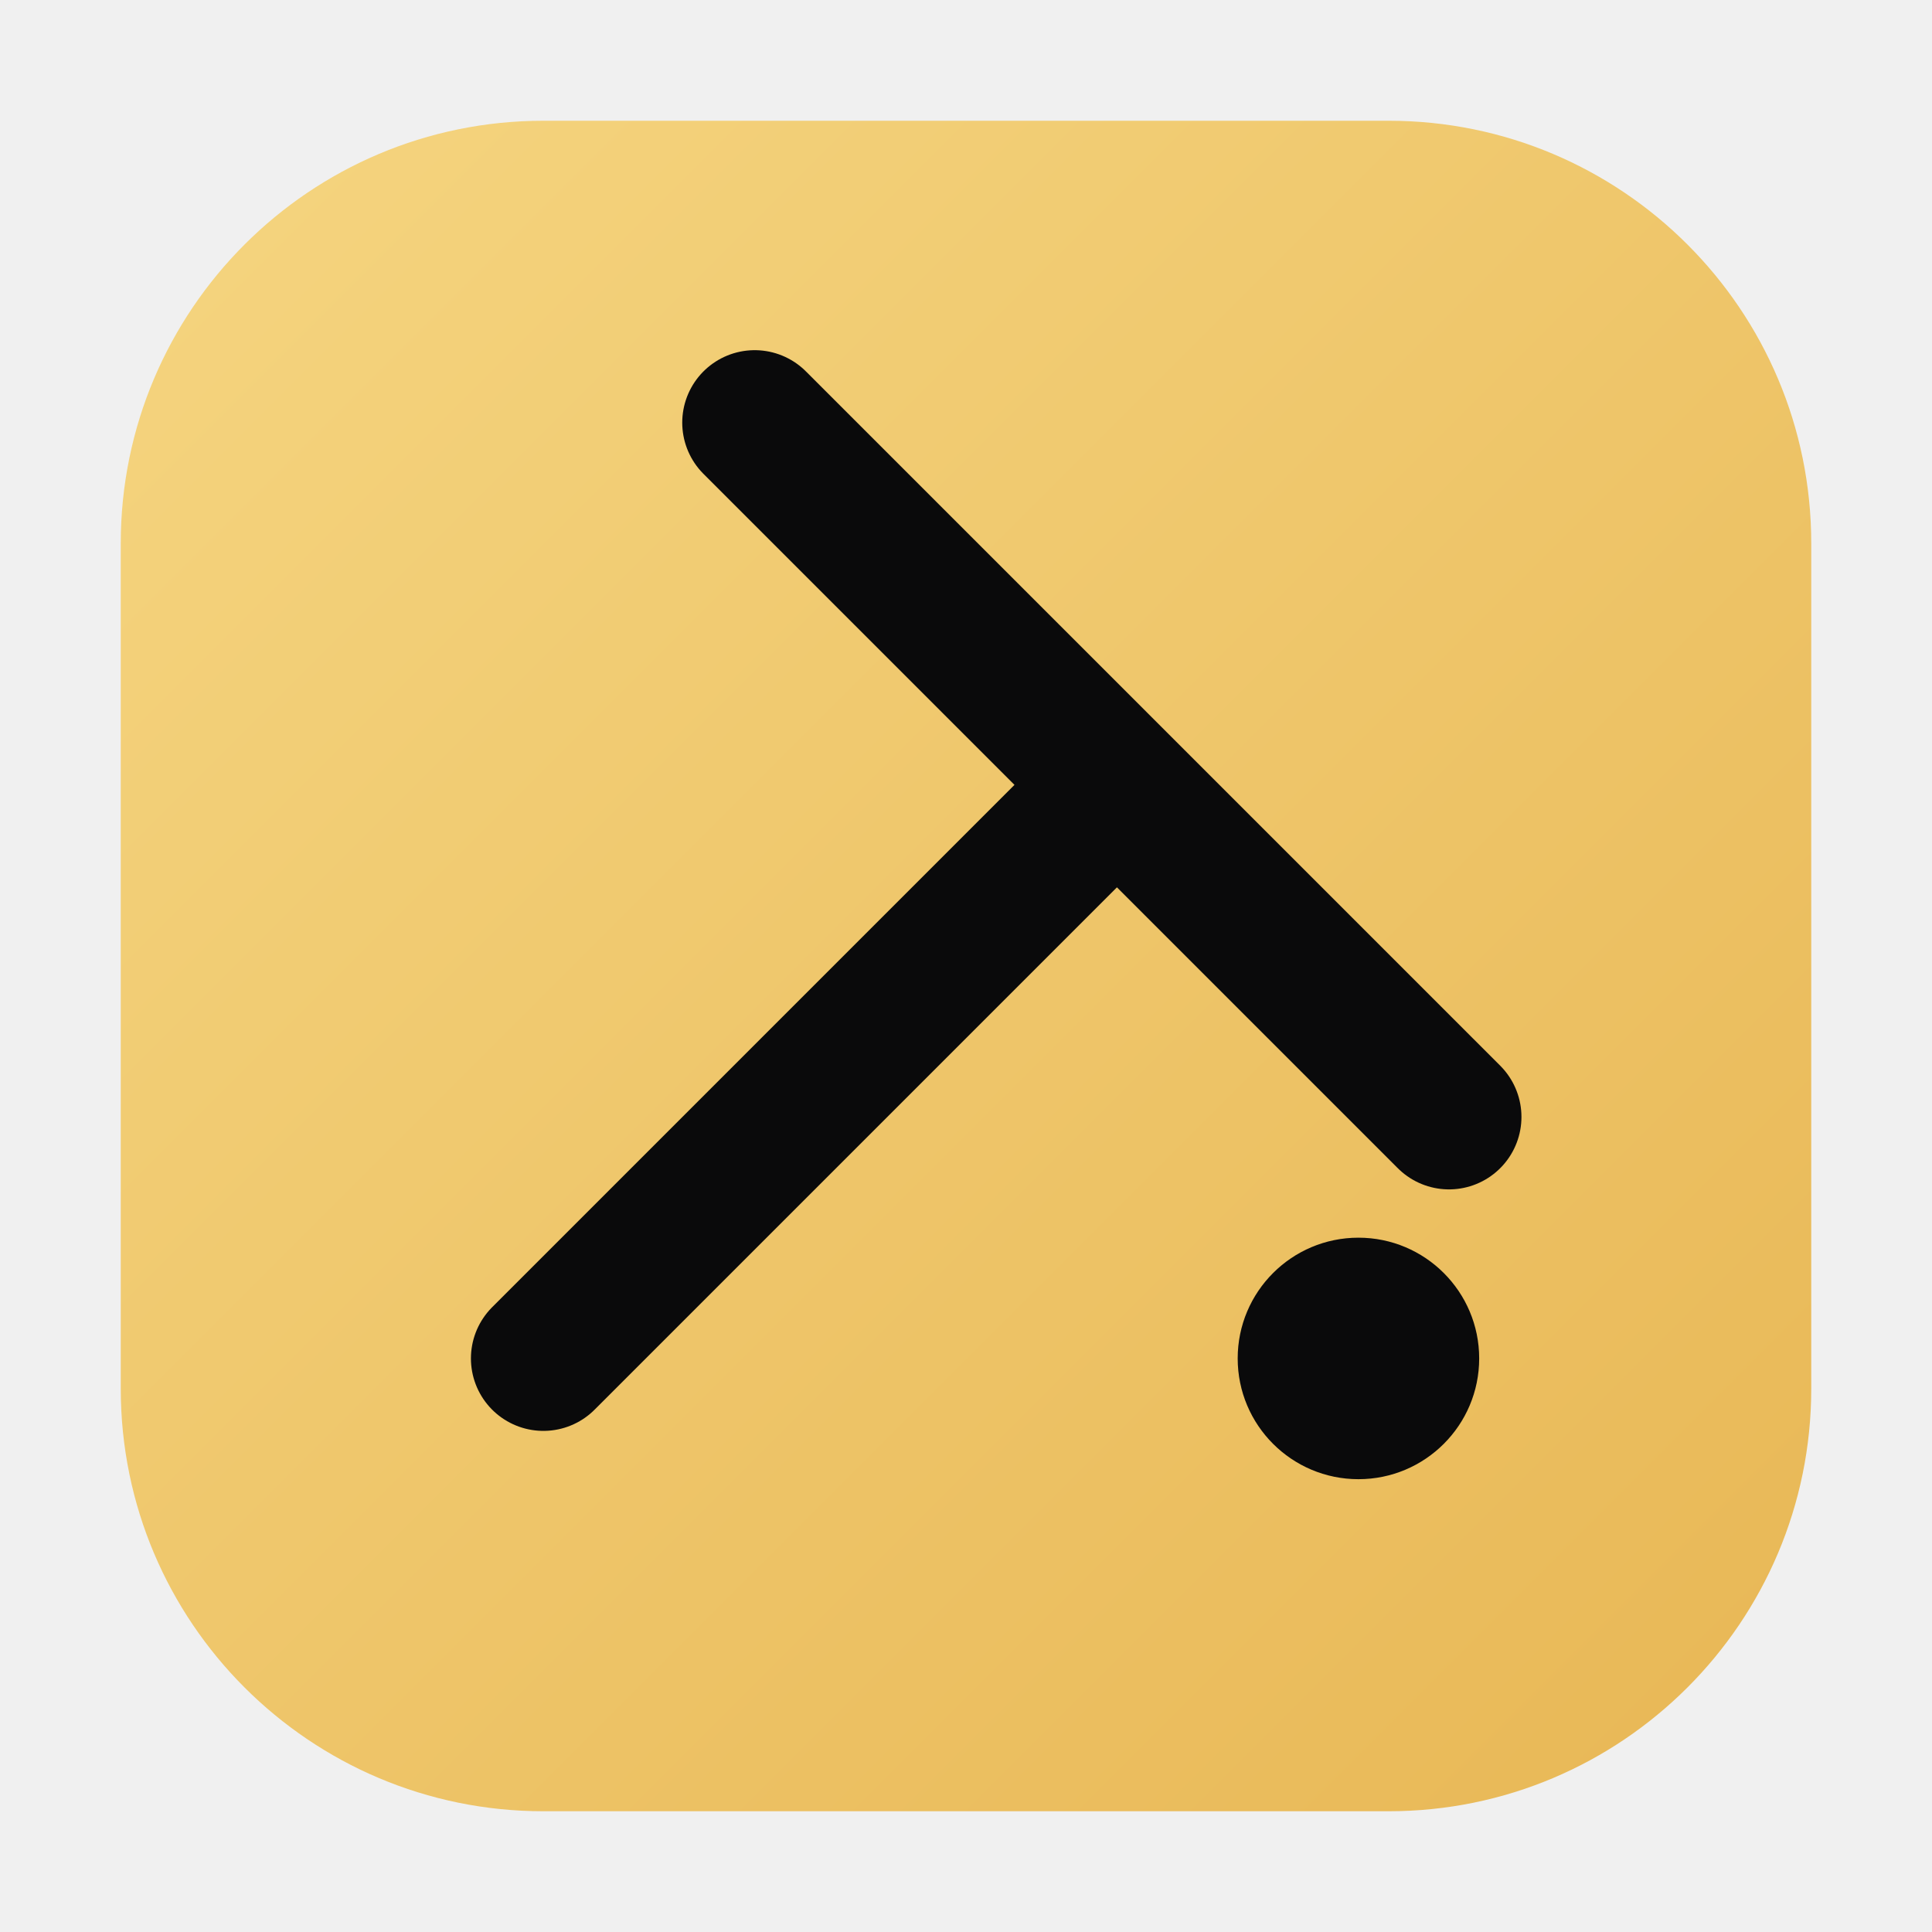
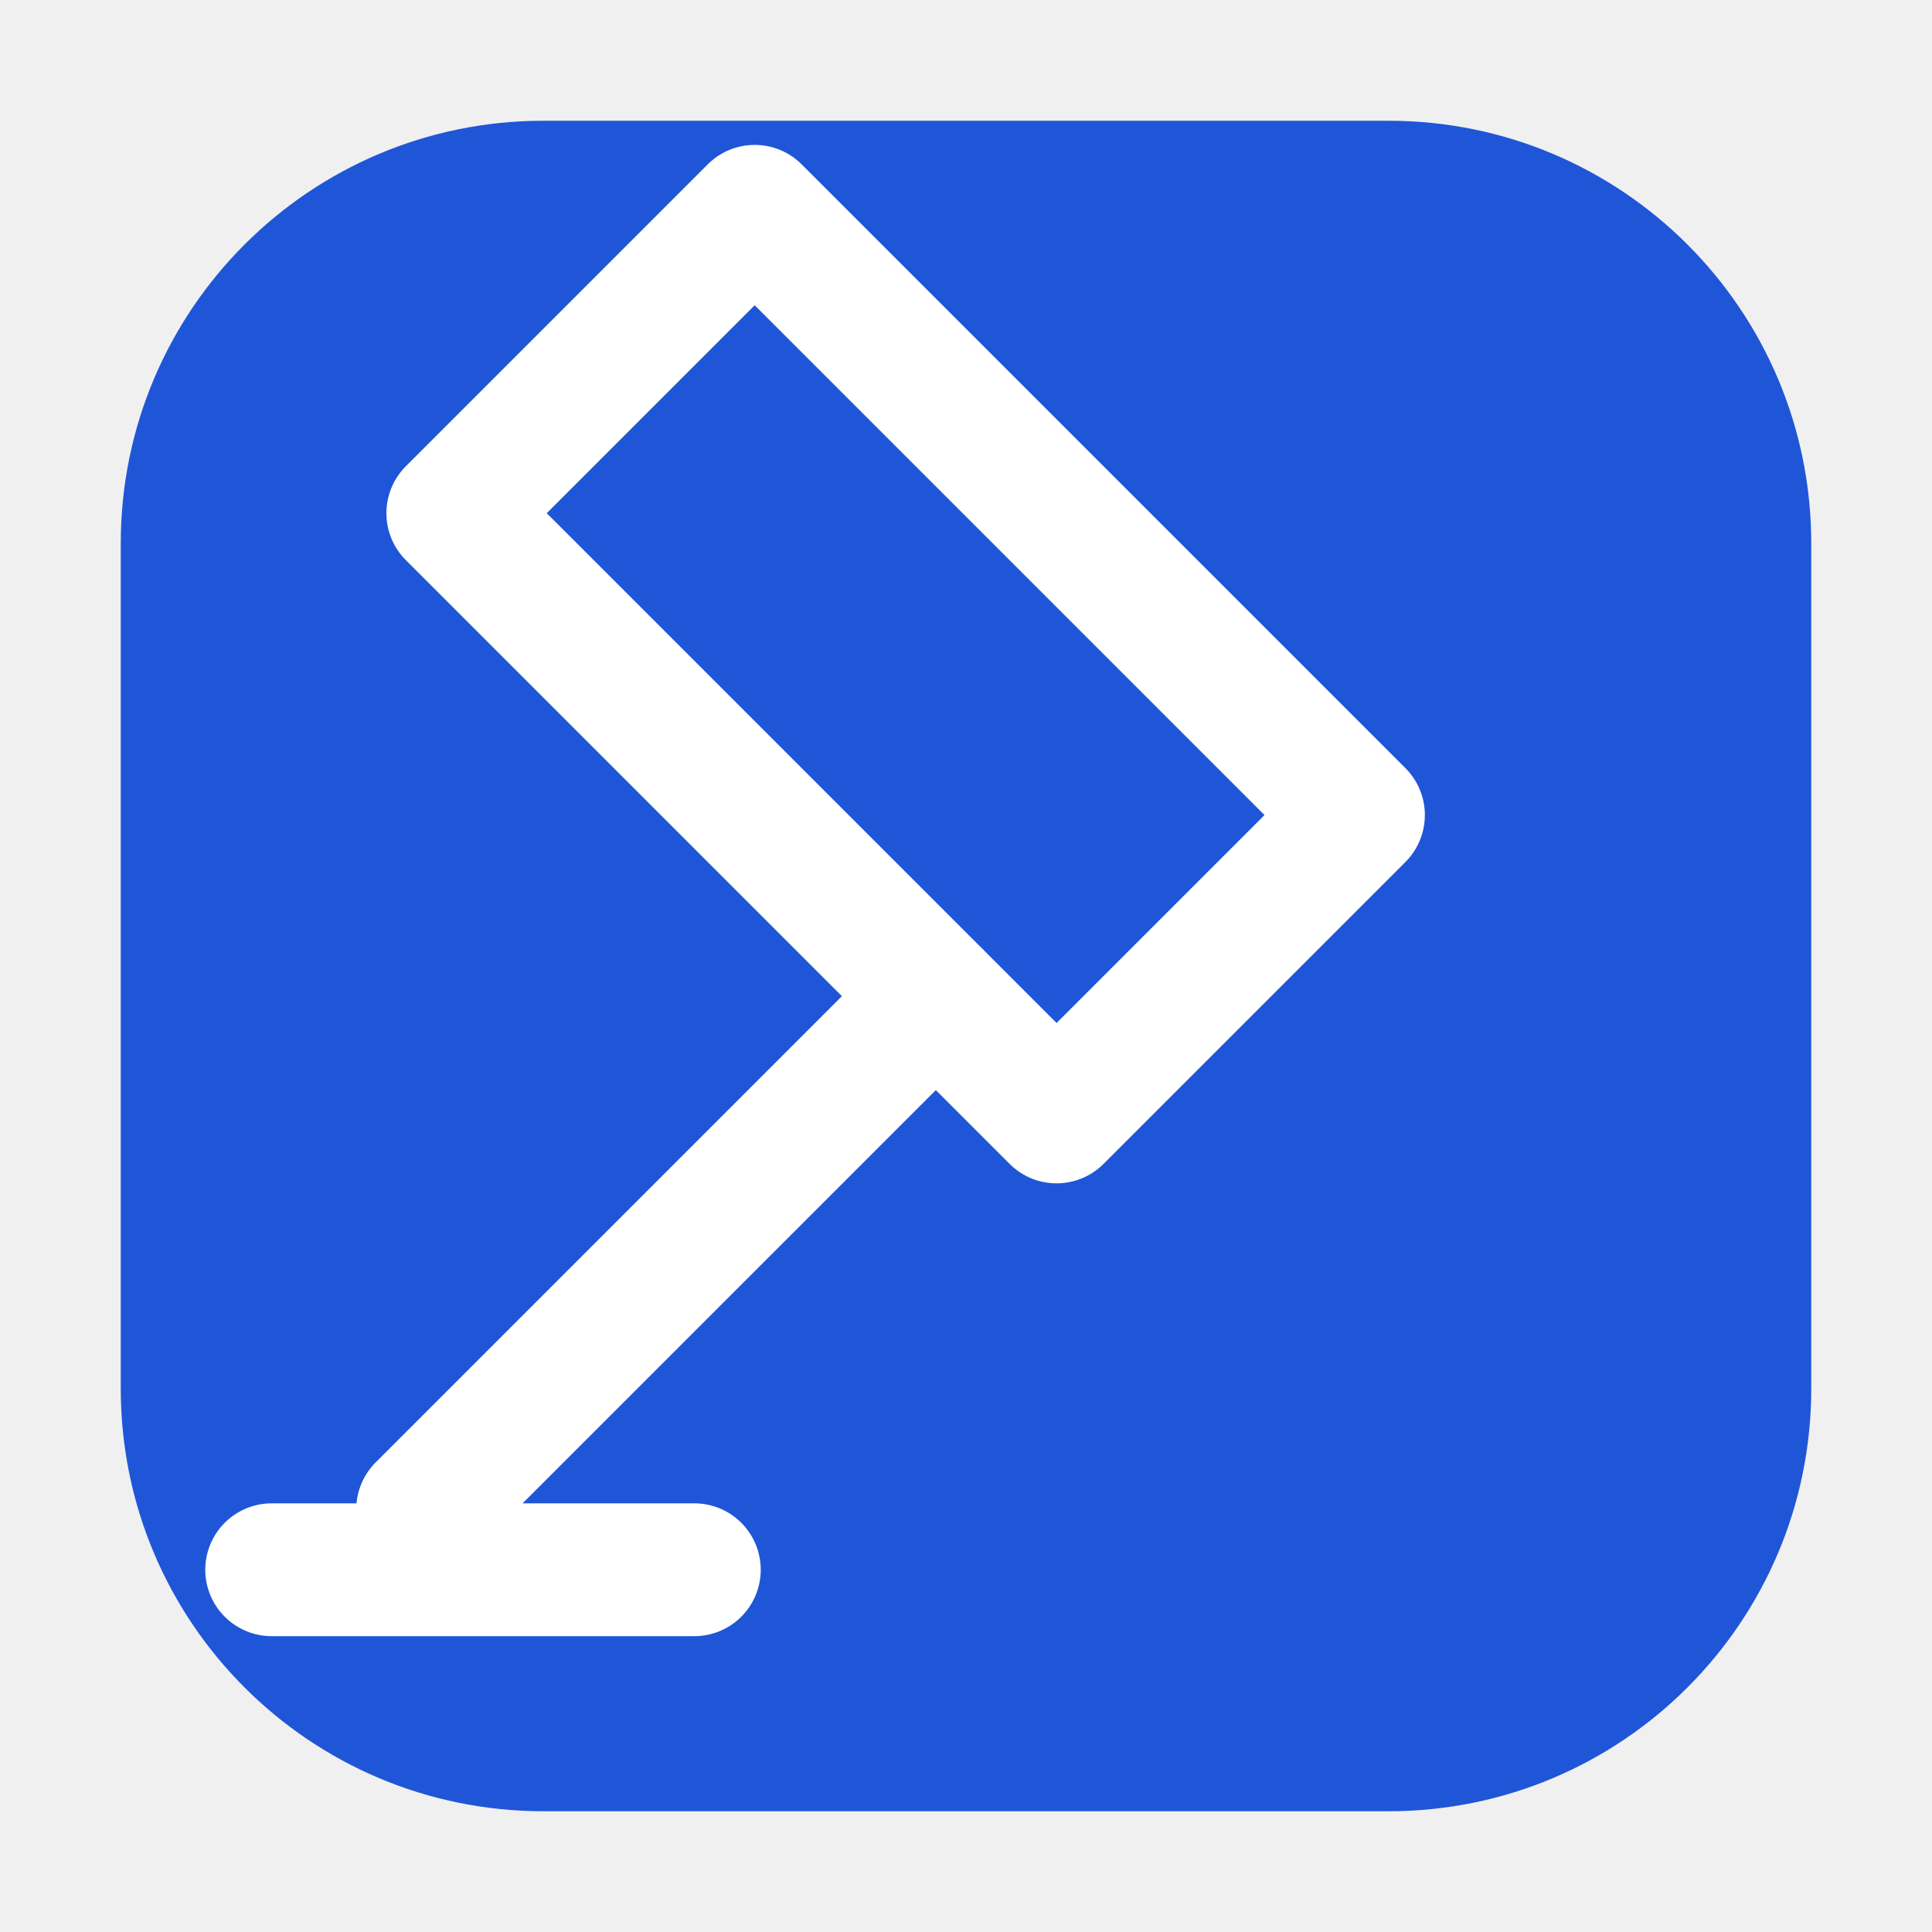
<svg xmlns="http://www.w3.org/2000/svg" viewBox="0 0 32 32">
-   <defs>
-     <linearGradient id="g" x1="0" y1="0" x2="1" y2="1">
-       <stop offset="0%" stop-color="#f5d580" />
-       <stop offset="100%" stop-color="#e8b755" />
-     </linearGradient>
-   </defs>
-   <rect x="2" y="2" width="28" height="28" rx="7" fill="url(#g)" />
-   <path d="M9 22.5 L18.5 13 M15 9.5 L21.5 16 M12.5 7 L24 18.5" stroke="#0A0A0B" stroke-width="2.4" stroke-linecap="round" fill="none" />
-   <circle cx="22.5" cy="22.5" r="2" fill="#0A0A0B" />
+   <rect x="2" y="2" width="28" height="28" rx="7" fill="#1f56d8" />
+   <path d="M7.5 8.5l5-5 10 10-5 5-10-10Z" fill="none" stroke="#ffffff" stroke-width="2.2" stroke-linejoin="round" />
+   <path d="M15.5 16.5 7 25M4.5 26h7" fill="none" stroke="#ffffff" stroke-width="2.2" stroke-linecap="round" />
</svg>
